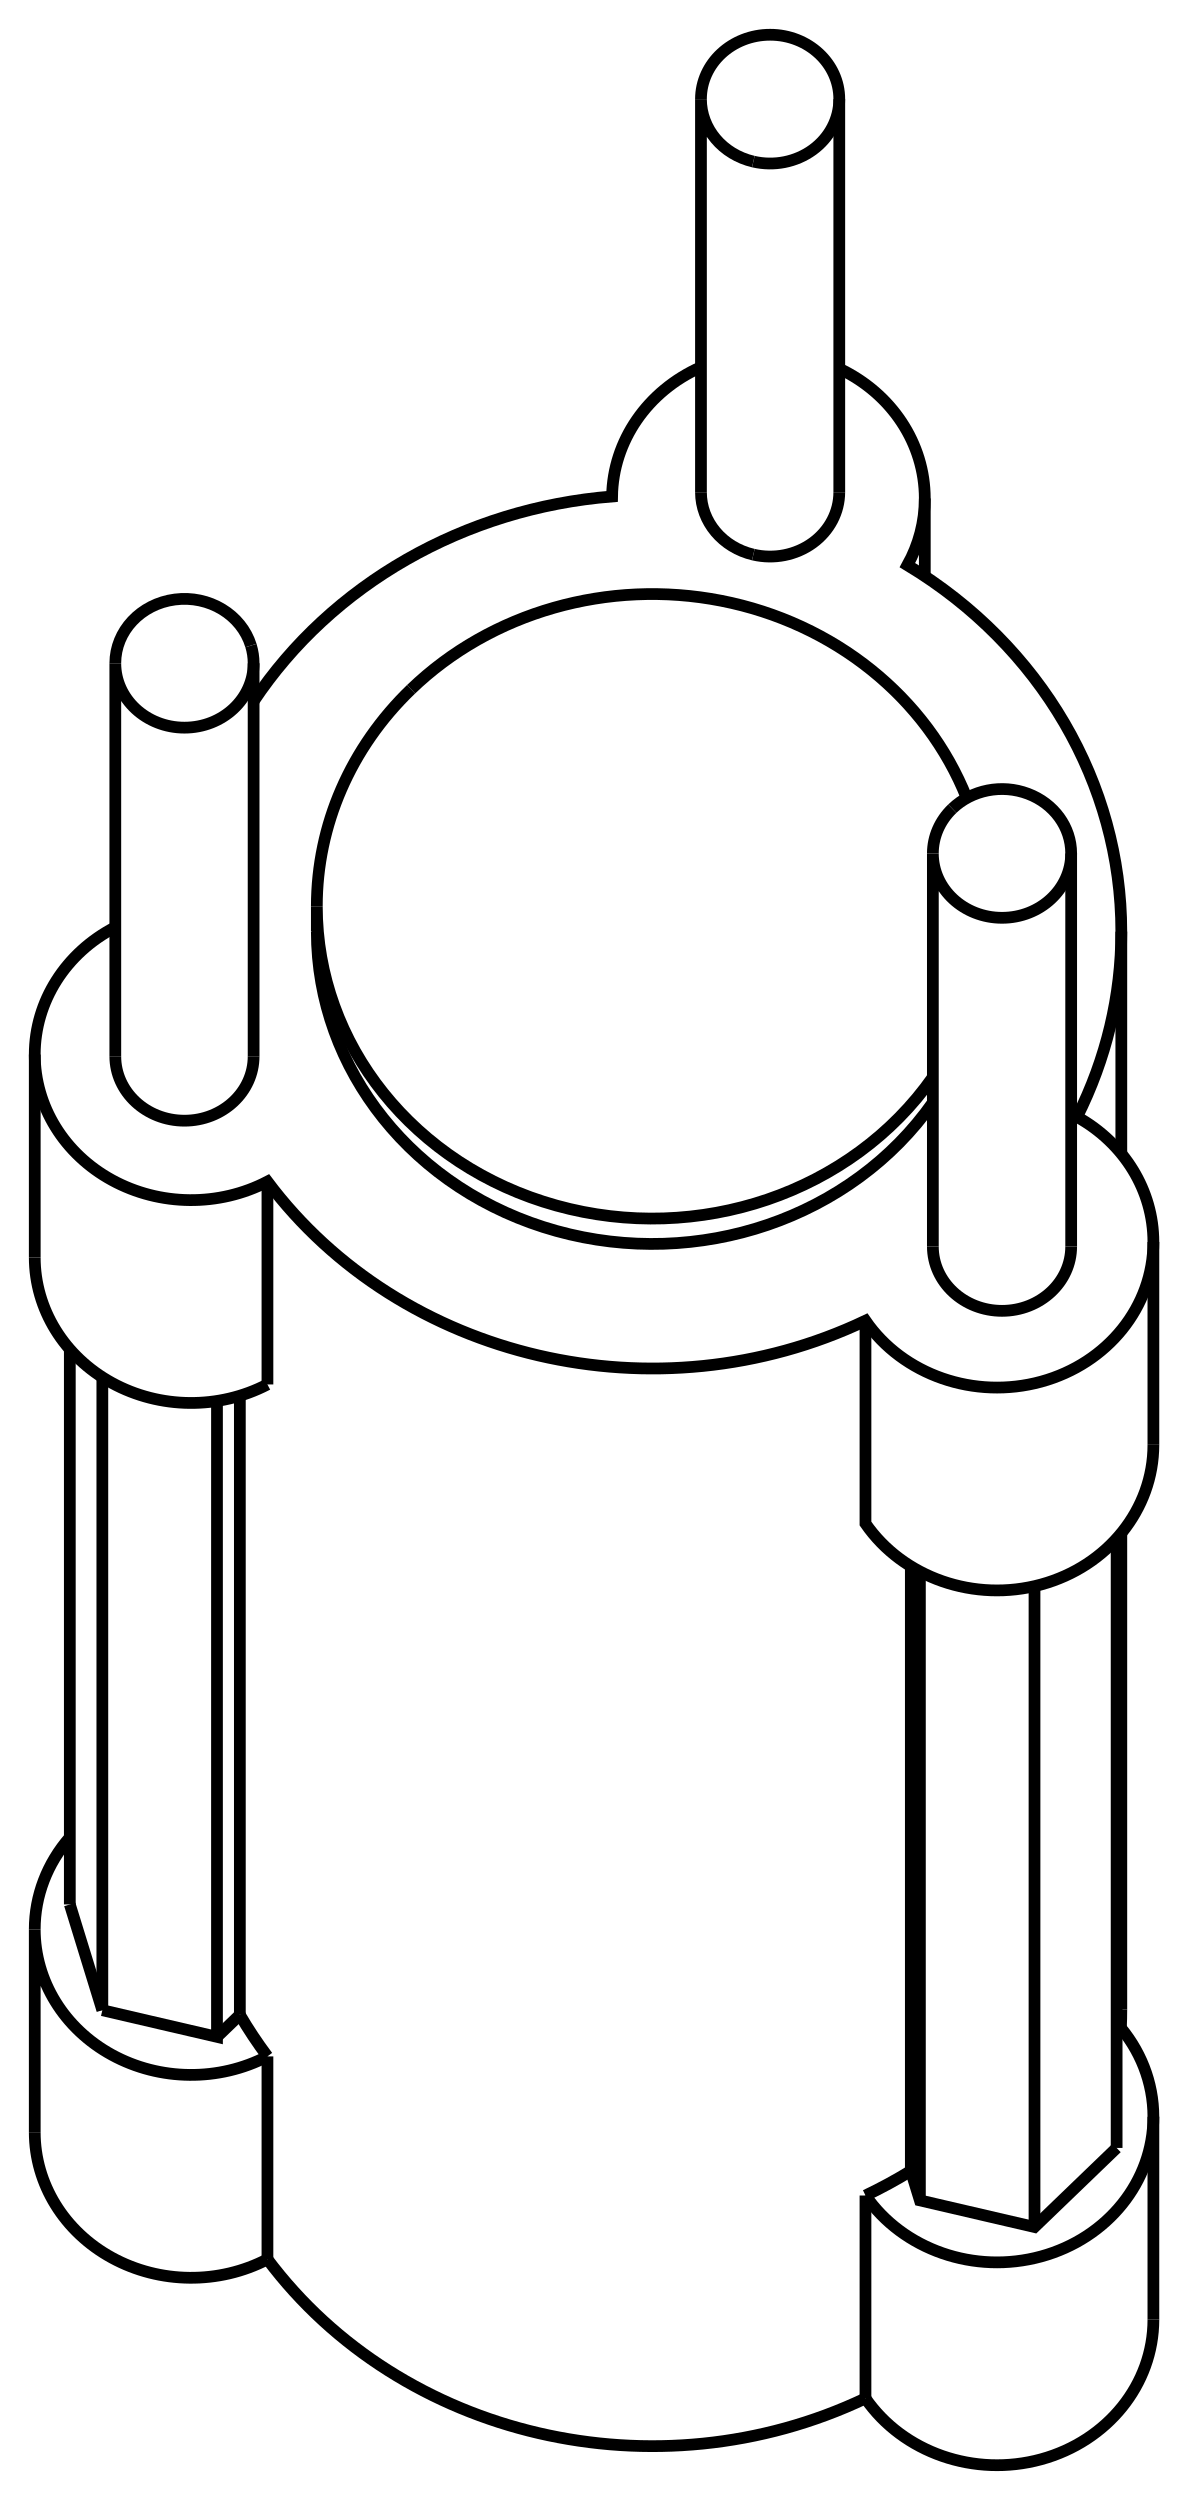
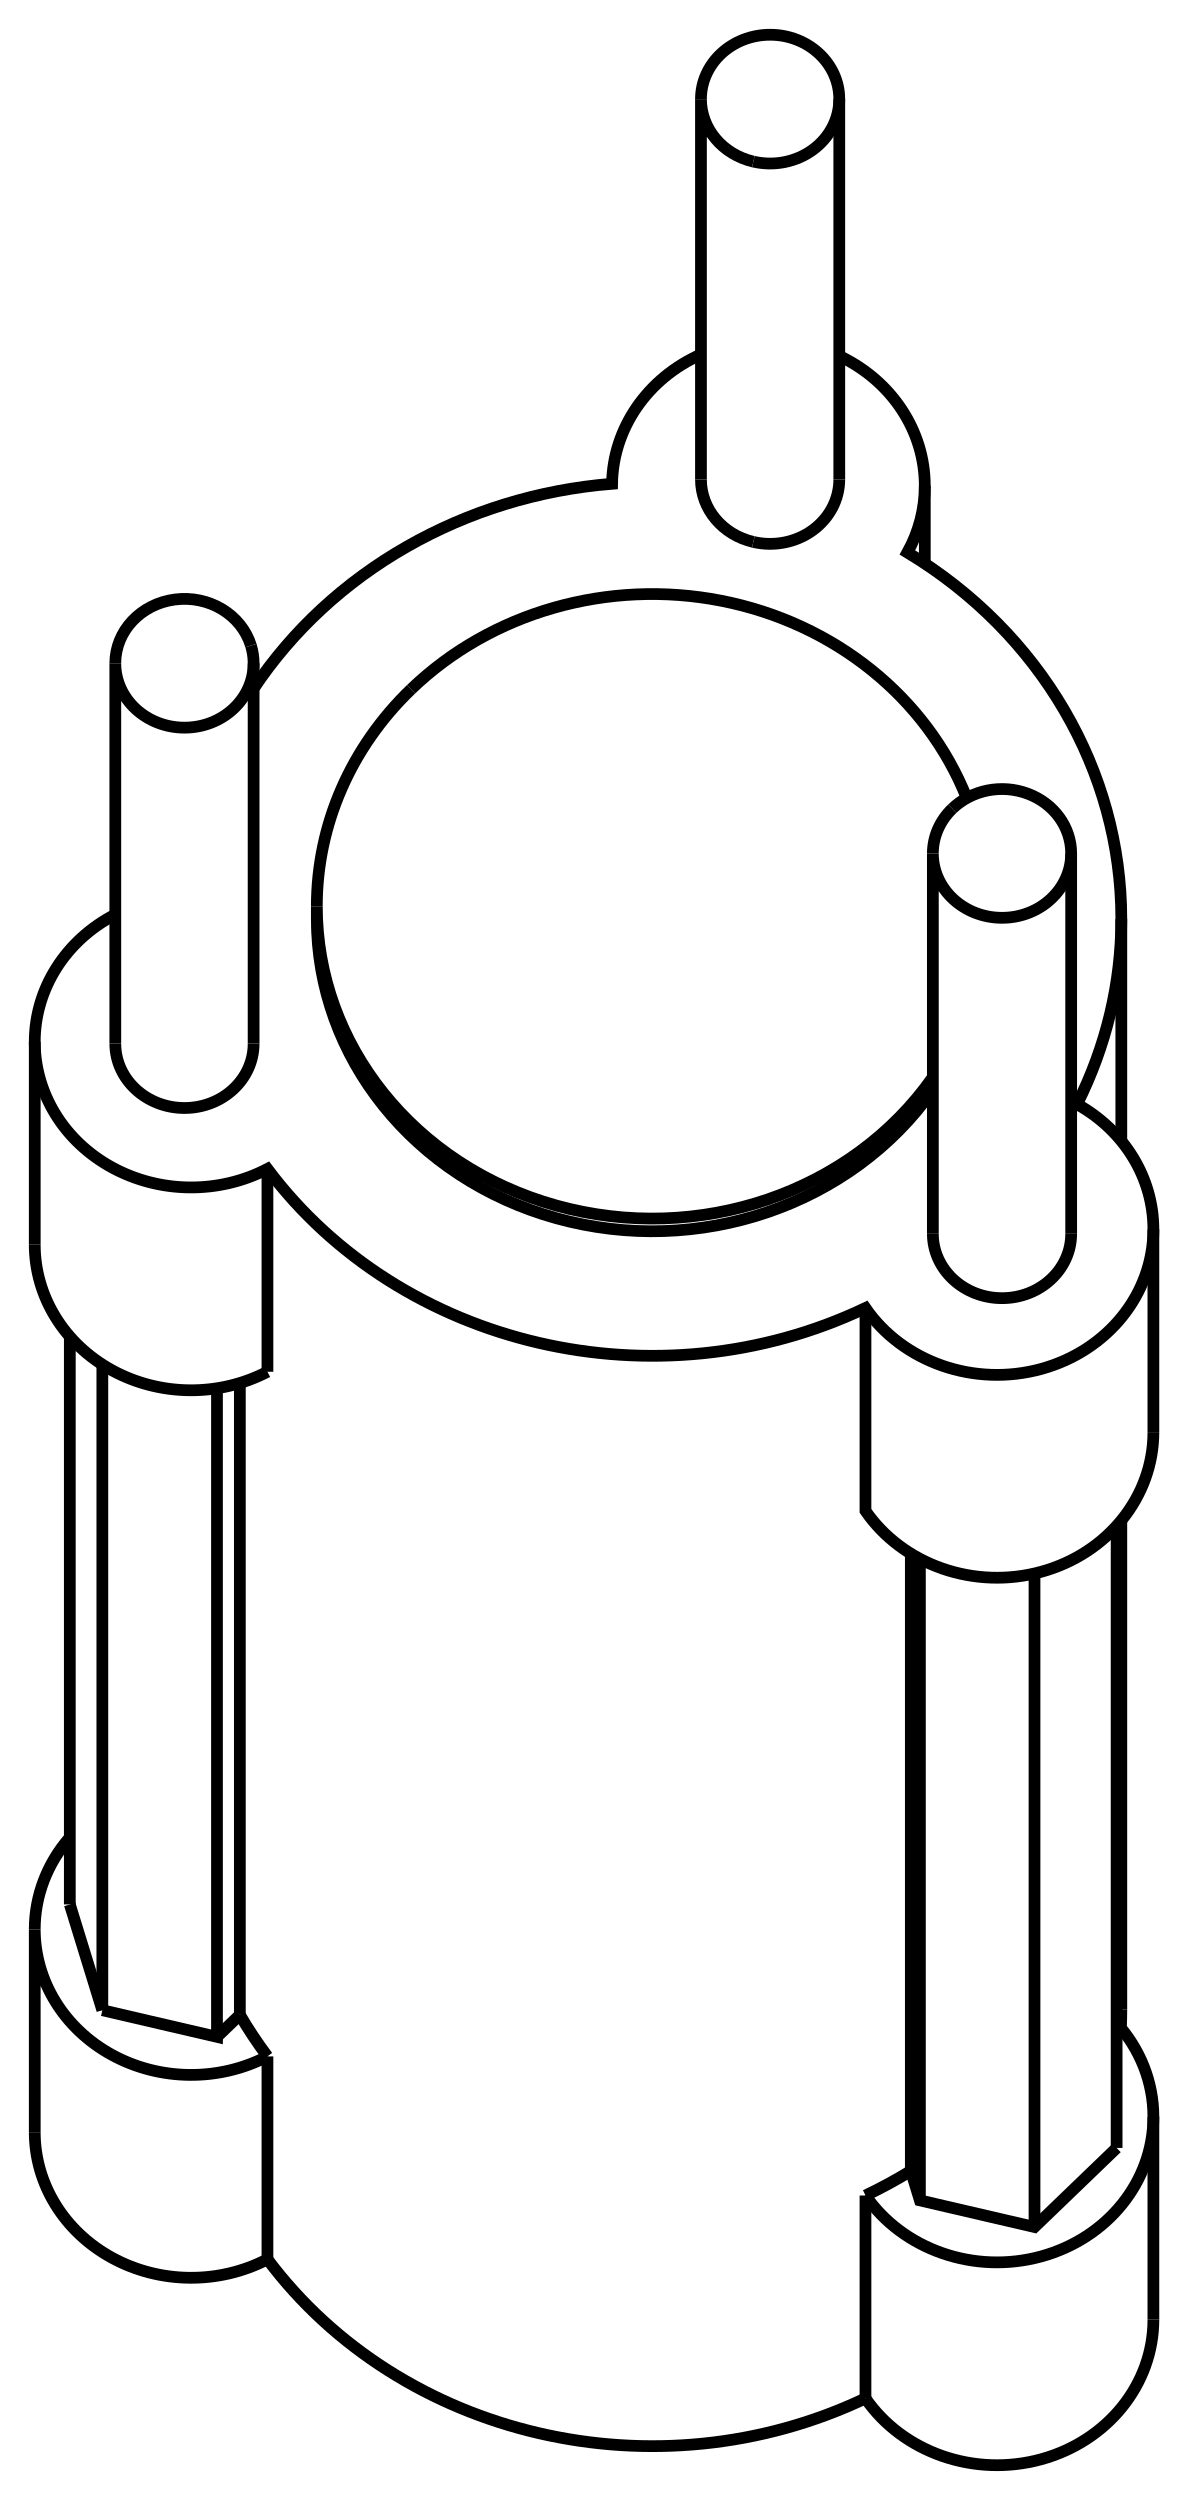
<svg xmlns="http://www.w3.org/2000/svg" version="1.1" viewBox="-20.493 -38.395 34.19 71.94" fill="none" stroke="black" stroke-width="0.6%" vector-effect="non-scaling-stroke">
-   <path d="M -13.195 -18.216 A 13.5 12.569 0 0 1 -2.88 -24.109 A 4.5 4.19 360 0 1 -0.322 -27.831" />
-   <path d="M 3.658 -27.787 A 4.5 4.19 360 0 1 6.119 -24.052 A 4.5 4.19 360 0 1 5.619 -22.132 A 13.5 12.569 360 0 1 11.774 -11.586 A 13.5 12.569 360 0 1 10.5 -6.255 A 4.5 4.19 360 0 1 12.697 -2.656 A 4.5 4.19 360 0 1 4.412 -0.39 A 13.5 12.569 360 0 1 -12.797 -4.393 A 4.5 4.19 0 0 1 -19.493 -8.05 A 4.5 4.19 0 0 1 -17.175 -11.714" />
-   <path d="M 10.331 -2.527 A 1.99 1.853 360 0 1 6.351 -2.527" />
-   <path d="M -13.195 -7.999 A 1.99 1.853 0 0 1 -17.175 -7.999" />
-   <path d="M 6.351 -6.668 A 9.65 8.985 360 0 1 -11.376 -11.586" />
-   <path d="M 1.185 -22.435 A 1.99 1.853 360 0 1 -0.322 -24.232" />
-   <path d="M 3.658 -24.232 A 1.99 1.853 360 0 1 1.185 -22.435" />
+   <path d="M -13.195 -18.58 A 13.5 12.569 0 0 1 -2.88 -24.474 A 4.5 4.19 360 0 1 -0.322 -28.196" />
+   <path d="M 3.658 -28.152 A 4.5 4.19 360 0 1 6.119 -24.416 A 4.5 4.19 360 0 1 5.619 -22.497 A 13.5 12.569 360 0 1 11.774 -11.951 A 13.5 12.569 360 0 1 10.5 -6.62 A 4.5 4.19 360 0 1 12.697 -3.021 A 4.5 4.19 360 0 1 4.412 -0.755 A 13.5 12.569 360 0 1 -12.797 -4.758 A 4.5 4.19 0 0 1 -19.493 -8.415 A 4.5 4.19 0 0 1 -17.175 -12.079" />
+   <path d="M 10.331 -2.892 A 1.99 1.853 360 0 1 6.351 -2.892" />
+   <path d="M -13.195 -8.364 A 1.99 1.853 0 0 1 -17.175 -8.364" />
+   <path d="M 6.351 -7.033 A 9.65 8.985 360 0 1 -11.376 -11.951" />
+   <path d="M 1.185 -22.8 A 1.99 1.853 360 0 1 -0.322 -24.597" />
+   <path d="M 3.658 -24.597 A 1.99 1.853 360 0 1 1.185 -22.8" />
  <path d="M -19.493 22.961 A 4.5 4.19 180 0 0 -12.797 26.618" />
  <path d="M 11.774 19.425 A 13.5 12.569 360 0 1 11.762 19.961" />
  <path d="M 4.412 30.62 A 4.5 4.19 180 0 0 12.697 28.355" />
  <path d="M 4.412 30.62 A 13.5 12.569 360 0 1 -12.797 26.618" />
  <path d="M -12.797 20.78 A 4.5 4.19 0 0 1 -19.493 17.123 L -19.493 22.961" />
  <path d="M -19.493 17.123 A 4.5 4.19 0 0 1 -18.484 14.48" />
  <path d="M -12.797 20.78 L -12.797 26.618" />
  <path d="M -12.797 20.78 A 13.5 12.569 360 0 1 -13.591 19.584" />
  <path d="M -14.249 20.218 L -13.591 19.584" />
-   <path d="M -17.548 19.451 L -14.249 20.218 L -14.249 1.92" />
+   <path d="M -17.548 19.451 L -14.249 20.218 L -14.249 1.555" />
  <path d="M -18.484 16.407 L -17.548 19.451" />
-   <path d="M -19.493 -2.213 A 4.5 4.19 180 0 0 -12.797 1.444" />
-   <path d="M -12.797 -4.393 L -12.797 1.444" />
-   <path d="M 4.412 -0.39 L 4.412 5.447 A 4.5 4.19 180 0 0 12.697 3.181" />
-   <path d="M -13.591 1.769 L -13.591 19.584" />
-   <path d="M 5.717 6.677 L 5.717 24.074 L 5.978 24.923 L 9.276 25.69 L 11.639 23.414" />
+   <path d="M -19.493 -2.578 A 4.5 4.19 180 0 0 -12.797 1.079" />
+   <path d="M -12.797 -4.758 L -12.797 1.079" />
+   <path d="M 4.412 -0.755 L 4.412 5.082 A 4.5 4.19 180 0 0 12.697 2.816" />
+   <path d="M -13.591 1.404 L -13.591 19.584" />
+   <path d="M 5.717 6.312 L 5.717 24.074 L 5.978 24.923 L 9.276 25.69 L 11.639 23.414" />
  <path d="M 4.412 24.783 A 13.5 12.569 180 0 0 5.717 24.074" />
  <path d="M 4.412 24.783 L 4.412 30.62" />
-   <path d="M 6.91 -15.124 A 1.99 1.853 360 0 1 10.331 -13.837 L 10.331 -2.527" />
-   <path d="M 10.331 -13.837 A 1.99 1.853 360 0 1 6.351 -13.837 L 6.351 -2.527" />
+   <path d="M 6.91 -15.124 A 1.99 1.853 360 0 1 10.331 -13.837 L 10.331 -2.892" />
+   <path d="M 10.331 -13.837 A 1.99 1.853 360 0 1 6.351 -13.837 L 6.351 -2.892" />
  <path d="M 6.351 -13.837 A 1.99 1.853 360 0 1 6.91 -15.124" />
-   <path d="M -13.272 -19.819 A 1.99 1.853 0 0 1 -13.195 -19.309 L -13.195 -7.999" />
-   <path d="M -13.195 -19.309 A 1.99 1.853 0 0 1 -17.175 -19.309 L -17.175 -7.999" />
+   <path d="M -13.272 -19.819 A 1.99 1.853 0 0 1 -13.195 -19.309 L -13.195 -8.364" />
+   <path d="M -13.195 -19.309 A 1.99 1.853 0 0 1 -17.175 -19.309 L -17.175 -8.364" />
  <path d="M -17.175 -19.309 A 1.99 1.853 0 0 1 -13.272 -19.819" />
  <path d="M -8.664 -18.56 A 9.65 8.985 360 0 1 7.326 -15.43" />
-   <path d="M 6.351 -7.398 A 9.65 8.985 360 0 1 -11.376 -12.316 L -11.376 -11.586" />
+   <path d="M 6.351 -7.398 A 9.65 8.985 360 0 1 -11.376 -12.316 L -11.376 -11.951" />
  <path d="M -11.376 -12.316 A 9.65 8.985 360 0 1 -8.664 -18.56" />
-   <path d="M 1.185 -33.745 A 1.99 1.853 360 0 1 -0.322 -35.542 L -0.322 -24.232" />
-   <path d="M -0.322 -35.542 A 1.99 1.853 360 0 1 3.658 -35.542 L 3.658 -24.232" />
+   <path d="M 1.185 -33.745 A 1.99 1.853 360 0 1 -0.322 -35.542 L -0.322 -24.597" />
+   <path d="M -0.322 -35.542 A 1.99 1.853 360 0 1 3.658 -35.542 L 3.658 -24.597" />
  <path d="M 3.658 -35.542 A 1.99 1.853 360 0 1 1.185 -33.745" />
  <path d="M 11.639 19.819 A 4.5 4.19 360 0 1 12.697 22.517 L 12.697 28.355" />
  <path d="M 12.697 22.517 A 4.5 4.19 360 0 1 4.412 24.783" />
-   <path d="M -17.548 1.236 L -17.548 19.451" />
-   <path d="M -18.484 0.431 L -18.484 16.407" />
-   <path d="M 5.978 6.826 L 5.978 24.923" />
-   <path d="M 11.639 5.88 L 11.639 23.414" />
-   <path d="M 9.276 7.249 L 9.276 25.69" />
-   <path d="M 6.119 -24.052 L 6.119 -21.815" />
-   <path d="M -19.493 -8.05 L -19.493 -2.213" />
-   <path d="M 11.774 -11.586 L 11.774 -5.198" />
-   <path d="M 11.774 5.723 L 11.774 19.425" />
-   <path d="M 12.697 -2.656 L 12.697 3.181" />
+   <path d="M -17.548 0.871 L -17.548 19.451" />
+   <path d="M -18.484 0.066 L -18.484 16.407" />
+   <path d="M 5.978 6.461 L 5.978 24.923" />
+   <path d="M 11.639 5.515 L 11.639 23.414" />
+   <path d="M 9.276 6.884 L 9.276 25.69" />
+   <path d="M 6.119 -24.416 L 6.119 -22.18" />
+   <path d="M -19.493 -8.415 L -19.493 -2.578" />
+   <path d="M 11.774 -11.951 L 11.774 -5.562" />
+   <path d="M 11.774 5.358 L 11.774 19.425" />
+   <path d="M 12.697 -3.021 L 12.697 2.816" />
</svg>
